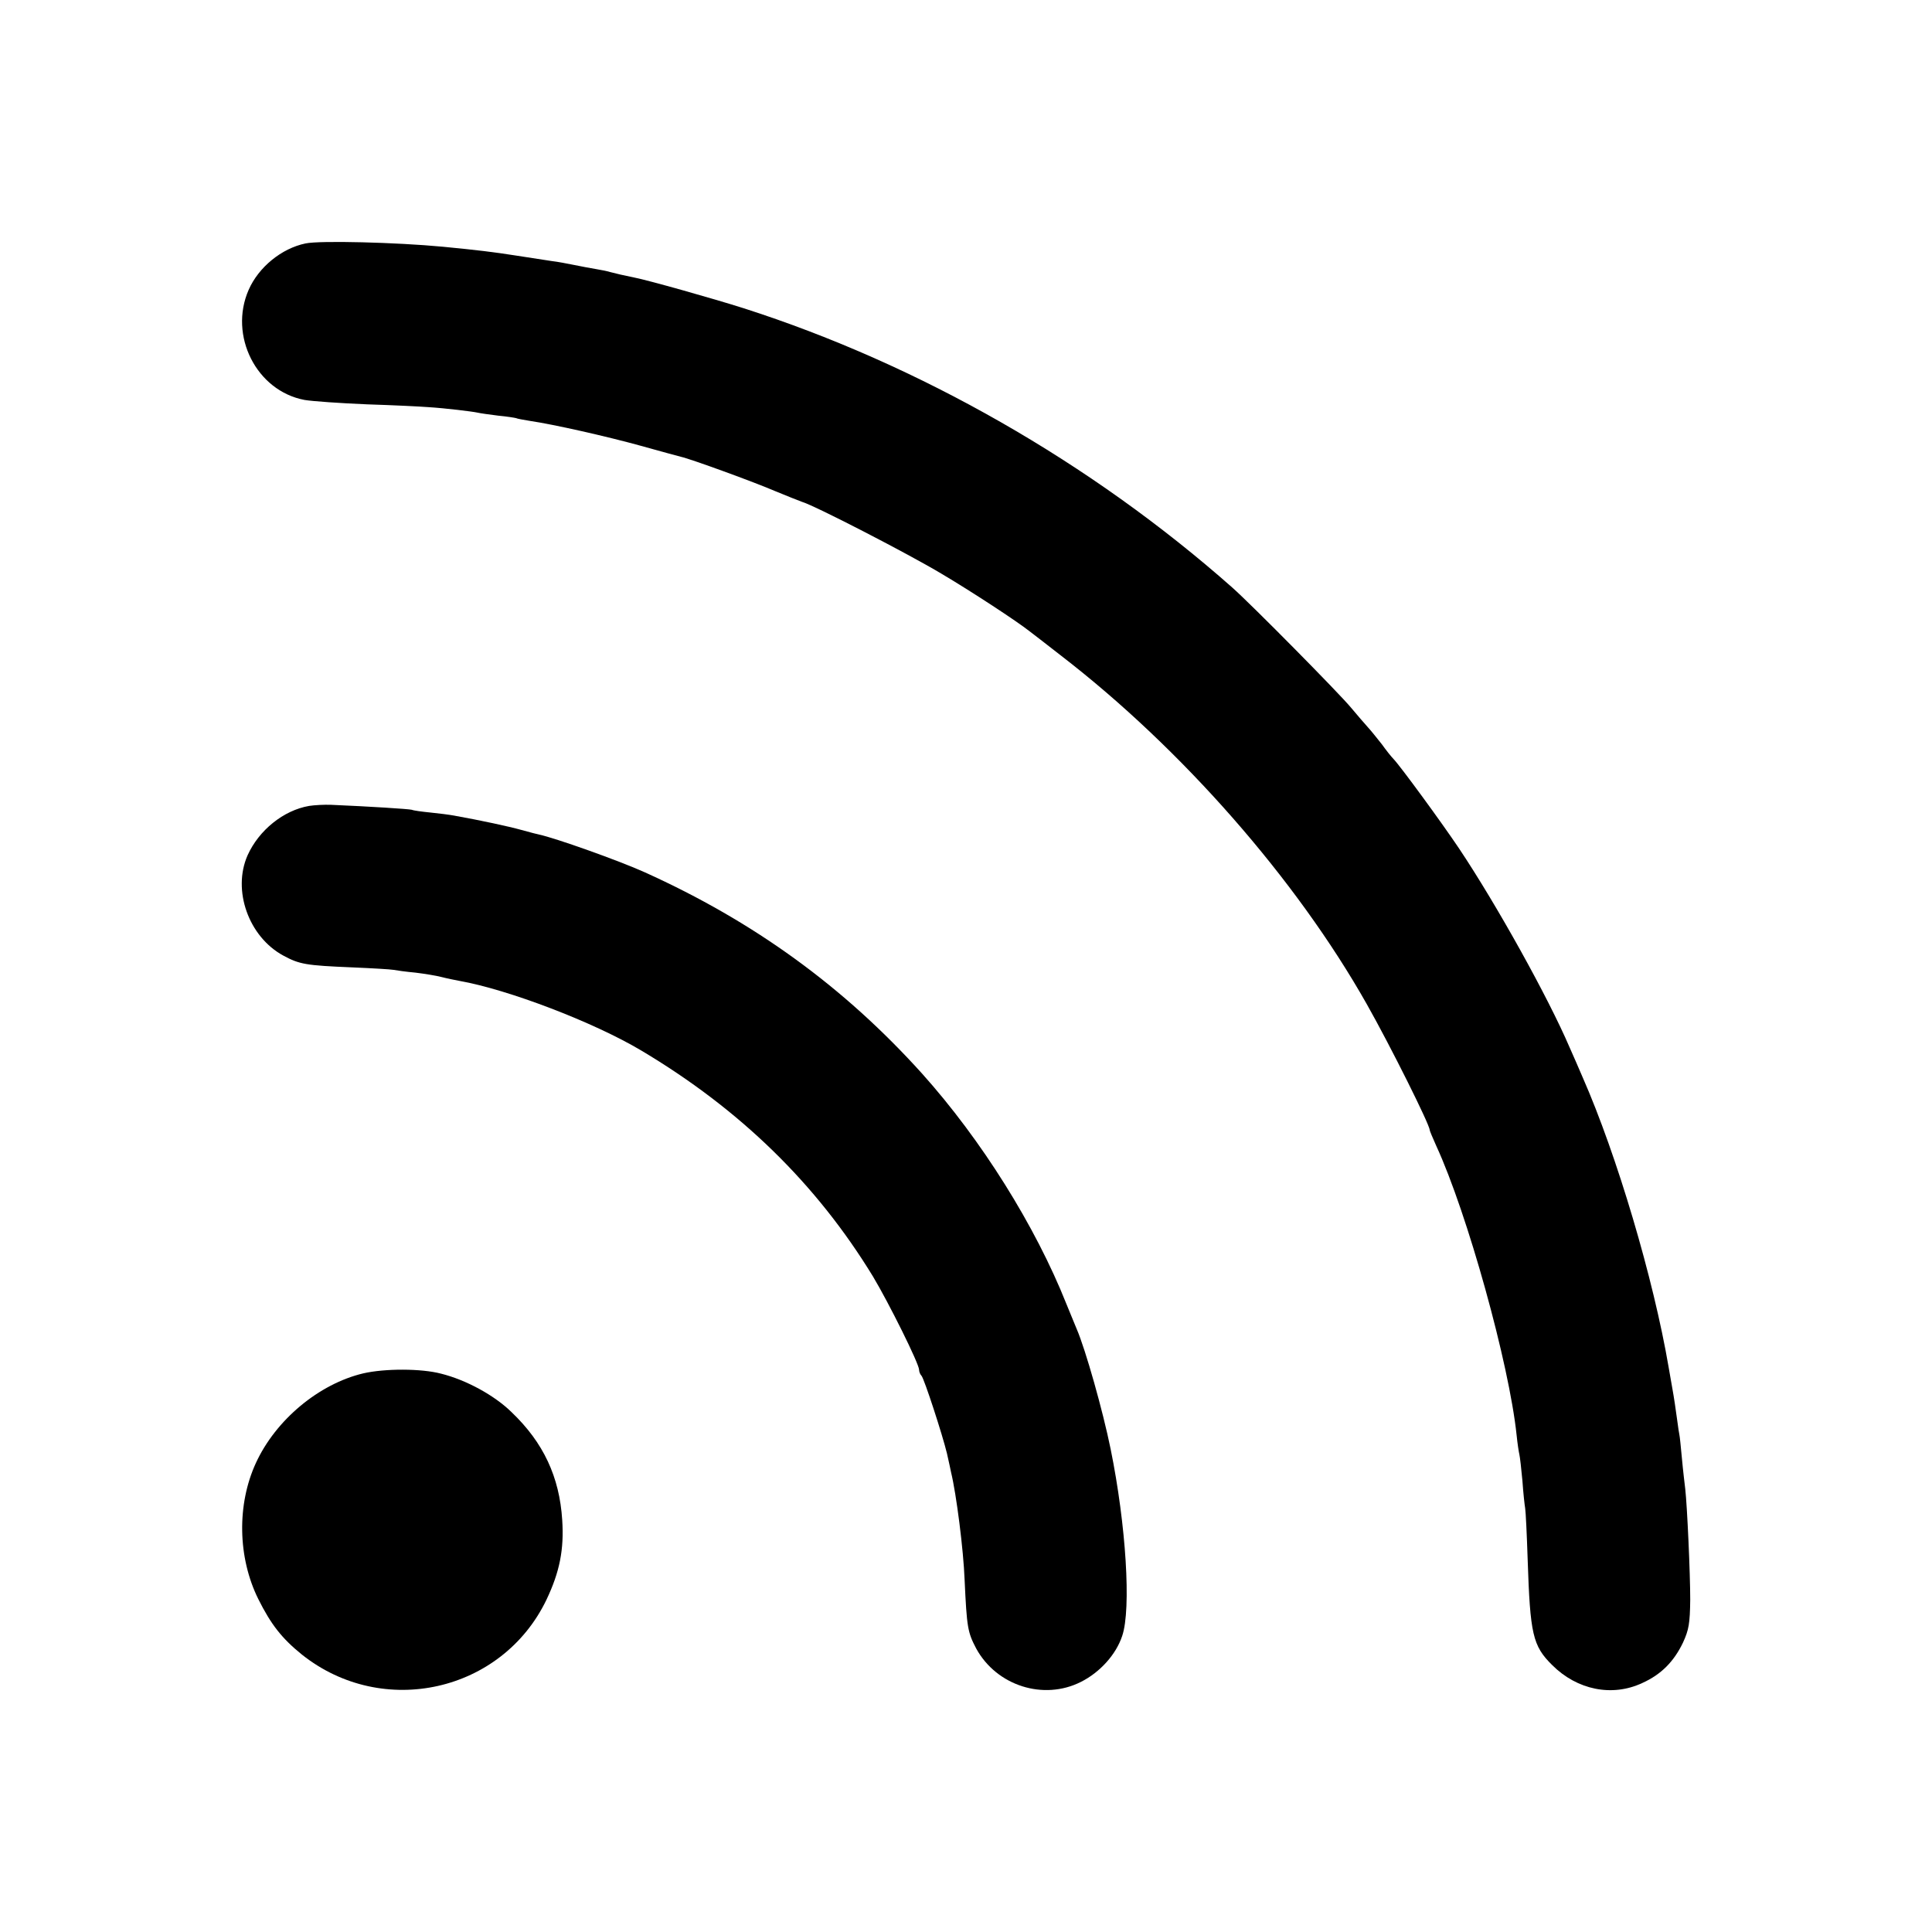
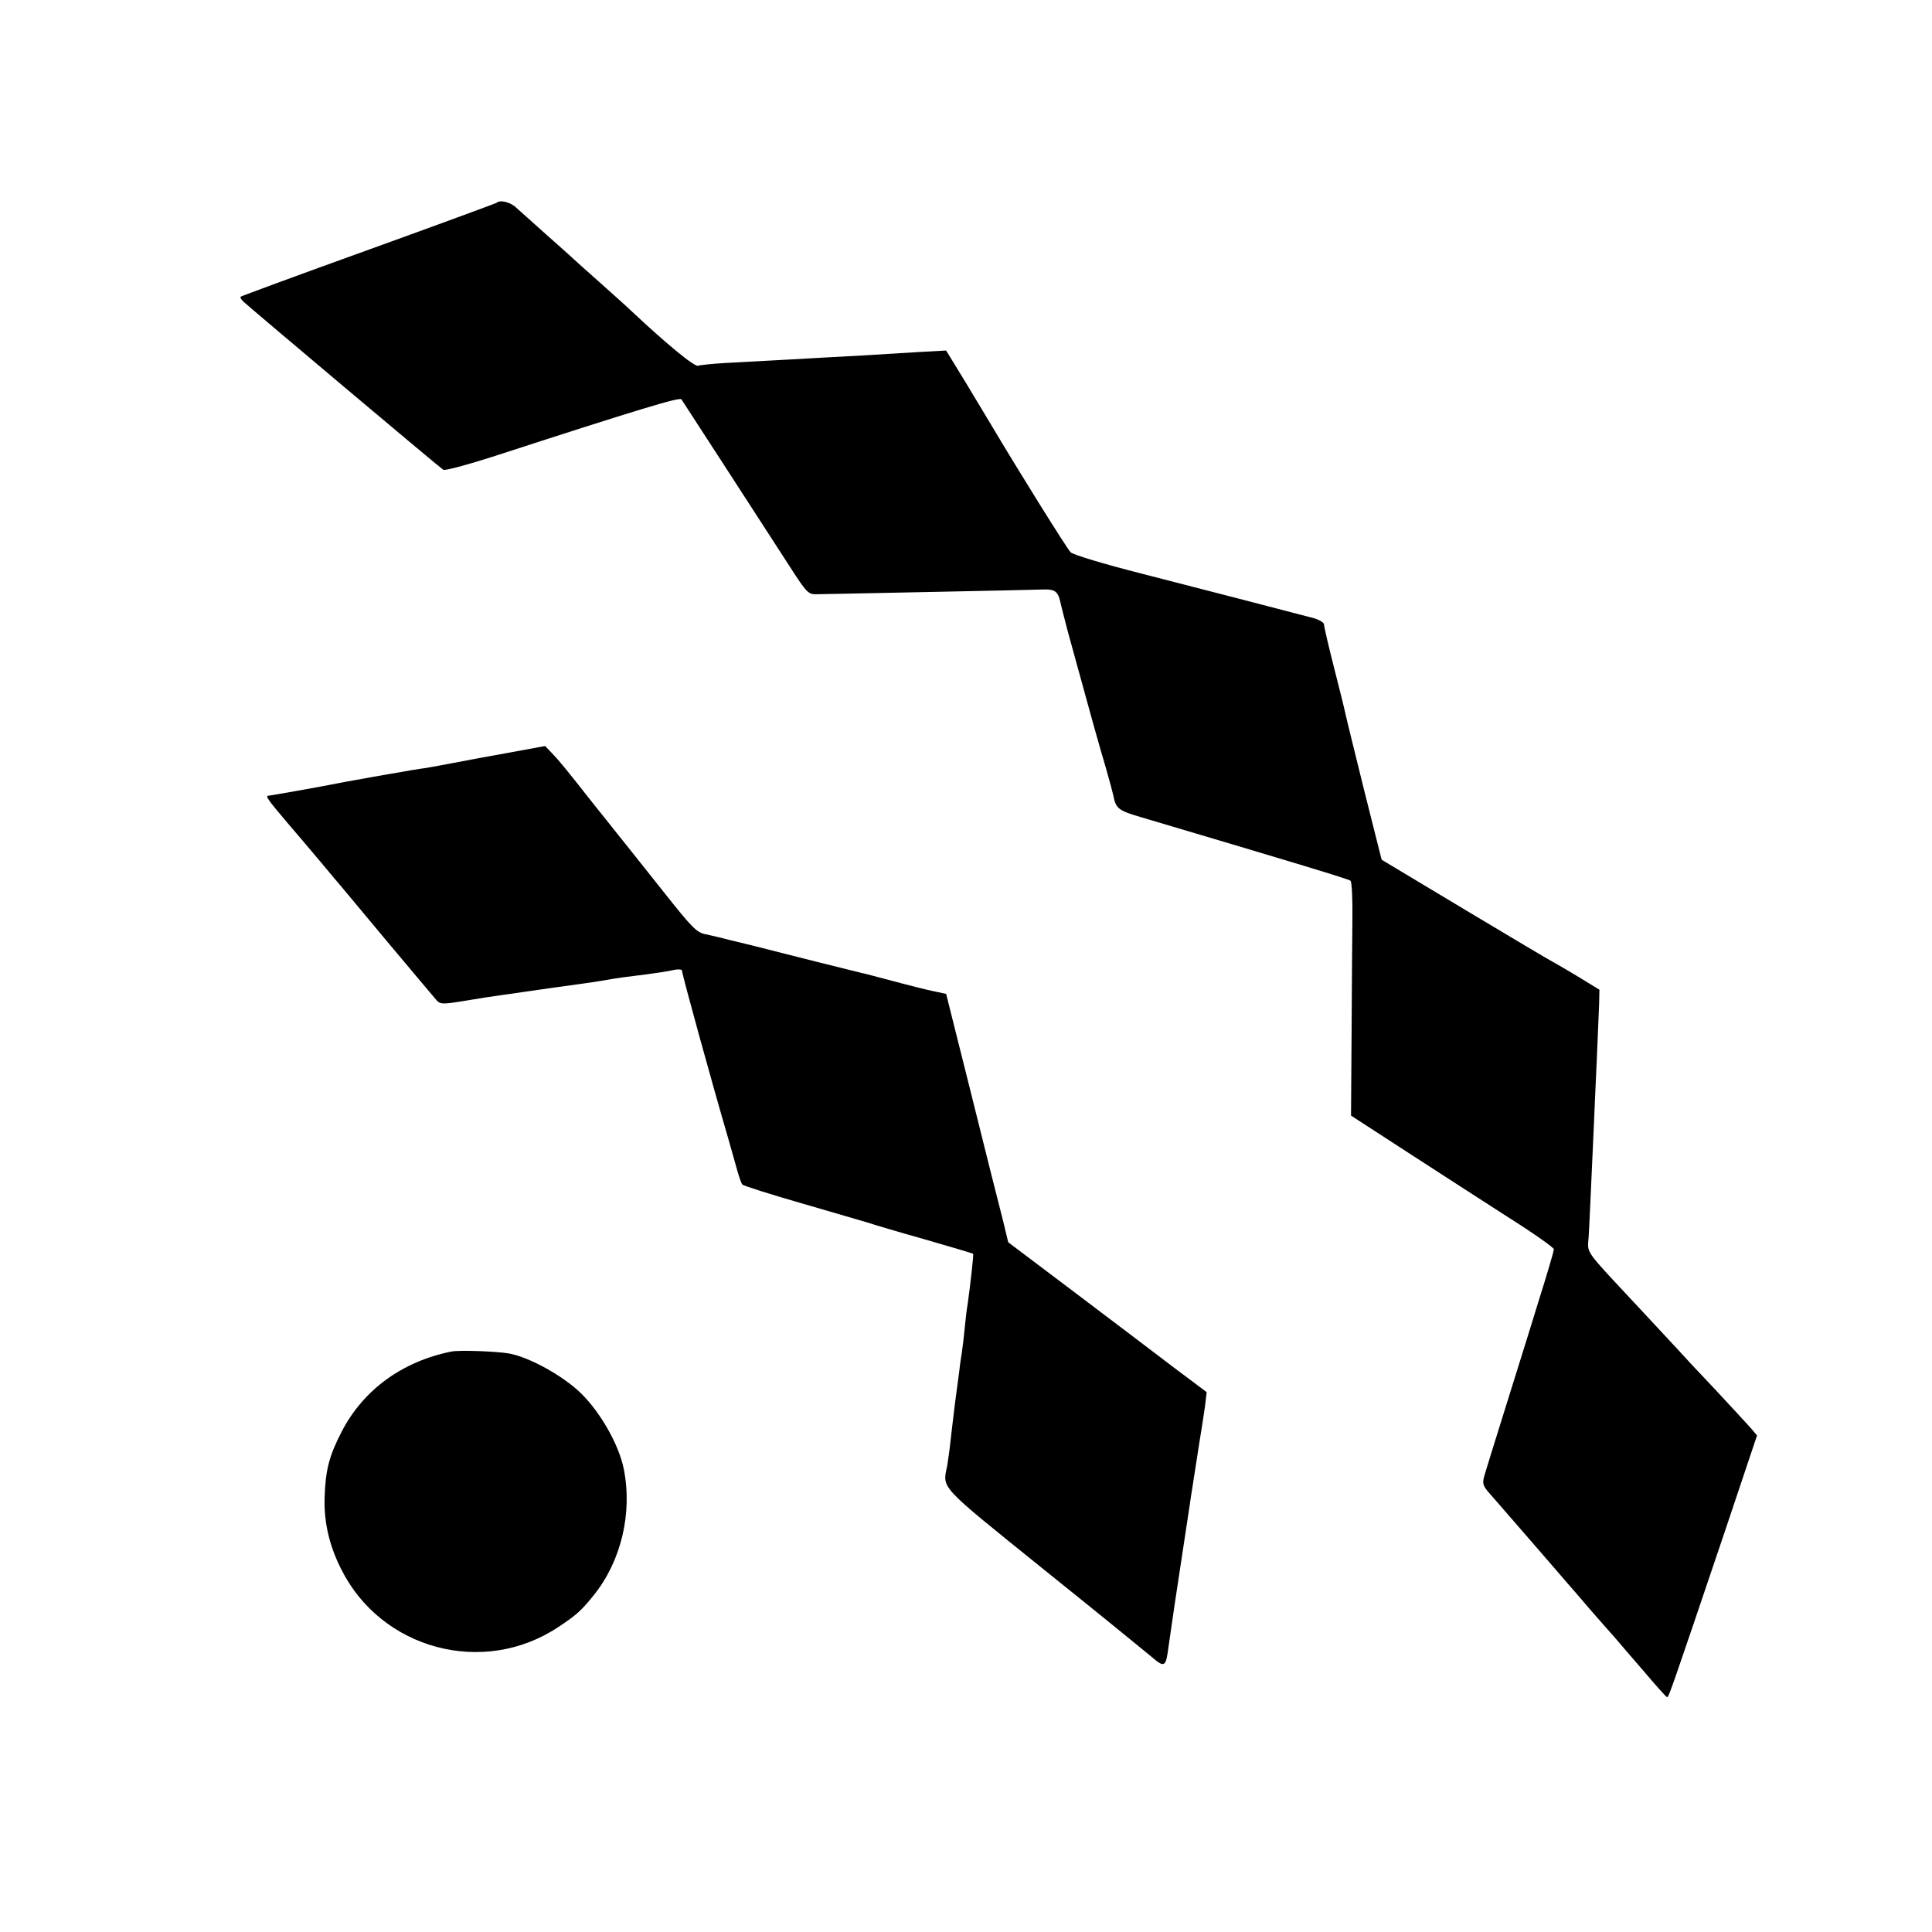
<svg xmlns="http://www.w3.org/2000/svg" version="1.0" width="700pt" height="700pt" viewBox="0 0 700 700" preserveAspectRatio="xMidYMid meet">
  <g transform="translate(0,700) scale(0.1,-0.1)" fill="#000000" stroke="none">
-     <path d="M1107 6118 c-87 -18 -170 -86 -206 -168 -73 -166 28 -366 202 -399 29 -5 131 -12 227 -16 96 -3 195 -8 220 -10 65 -4 162 -16 180 -20 8 -2 42 -7 75 -11 33 -3 62 -8 65 -9 3 -2 26 -6 50 -10 88 -13 278 -56 401 -90 68 -19 134 -37 146 -40 36 -8 264 -91 343 -125 41 -17 84 -34 95 -38 46 -13 390 -191 505 -260 110 -65 276 -174 320 -209 8 -6 60 -46 115 -89 437 -337 851 -809 1107 -1262 86 -152 228 -437 228 -456 0 -3 11 -29 24 -58 112 -243 264 -789 291 -1048 3 -30 8 -62 10 -70 2 -8 7 -51 11 -95 3 -44 8 -89 10 -100 2 -11 6 -94 9 -185 9 -271 18 -313 89 -383 90 -90 217 -116 326 -65 69 31 115 78 148 147 21 46 25 69 26 155 0 97 -11 339 -18 401 -2 17 -8 66 -12 110 -4 44 -8 82 -9 85 -1 3 -5 30 -9 60 -4 30 -11 78 -16 105 -5 28 -11 64 -14 80 -55 323 -188 770 -311 1050 -14 33 -36 83 -48 110 -78 182 -265 518 -400 720 -63 94 -213 299 -238 325 -8 8 -27 32 -42 53 -16 20 -38 48 -50 61 -12 13 -40 46 -62 72 -42 51 -361 374 -430 435 -511 452 -1134 808 -1770 1012 -110 35 -348 102 -395 111 -39 8 -70 15 -88 20 -9 3 -33 8 -52 11 -19 3 -55 10 -80 15 -25 5 -61 12 -80 14 -19 3 -78 12 -130 20 -83 13 -141 20 -265 32 -169 16 -446 23 -498 12z" />
-     <path d="M1120 4080 c-93 -16 -182 -88 -223 -179 -56 -127 4 -295 129 -363 59 -32 82 -36 250 -43 72 -3 139 -7 150 -9 10 -2 46 -7 79 -10 33 -4 76 -11 95 -16 19 -5 49 -11 65 -14 175 -31 485 -149 658 -252 358 -213 635 -483 840 -819 57 -95 167 -316 167 -338 0 -7 4 -17 9 -22 10 -12 75 -211 92 -281 6 -27 13 -58 15 -69 19 -78 45 -281 49 -390 8 -172 11 -189 42 -248 74 -135 244 -189 379 -121 70 35 128 100 150 167 33 97 14 402 -42 677 -28 138 -91 361 -123 435 -5 11 -21 52 -37 90 -113 284 -308 595 -523 835 -283 314 -609 551 -1006 730 -93 42 -324 124 -381 136 -6 1 -36 9 -65 17 -47 13 -144 34 -244 52 -16 3 -55 8 -85 11 -30 3 -61 7 -68 10 -11 3 -152 12 -292 18 -25 1 -61 -1 -80 -4z" />
-     <path d="M1316 2024 c-160 -38 -317 -168 -389 -325 -69 -150 -66 -342 9 -493 46 -92 85 -142 158 -201 293 -233 725 -136 886 199 48 101 64 182 57 289 -10 156 -68 280 -183 390 -62 61 -164 117 -256 140 -72 19 -204 19 -282 1z" />
+     <path d="M1799 6265 c-3 -2 -212 -79 -464 -170 -253 -91 -461 -168 -463 -170 -3 -2 2 -10 9 -17 22 -21 713 -603 725 -610 6 -4 84 17 175 46 542 176 682 218 688 209 7 -11 291 -448 392 -605 63 -98 68 -102 100 -101 19 0 198 4 399 8 201 4 387 8 413 9 51 2 61 -5 71 -55 3 -13 14 -55 24 -94 78 -285 116 -422 139 -498 14 -49 26 -94 27 -100 9 -47 18 -54 104 -79 563 -167 748 -223 755 -229 5 -4 8 -67 7 -140 -1 -74 -2 -264 -3 -423 l-2 -288 205 -133 c113 -73 278 -180 367 -237 89 -56 162 -108 163 -114 0 -7 -25 -92 -56 -190 -30 -99 -85 -273 -121 -389 -36 -115 -70 -225 -75 -242 -8 -29 -5 -37 20 -65 16 -18 82 -94 146 -168 64 -74 125 -144 134 -155 10 -11 47 -54 82 -95 36 -41 75 -86 88 -100 12 -14 59 -69 105 -122 45 -53 84 -97 87 -97 6 -1 12 16 208 596 l118 352 -20 24 c-12 13 -71 78 -132 143 -62 65 -125 133 -140 150 -16 17 -76 82 -134 144 -205 220 -188 195 -184 259 3 48 8 167 19 406 1 33 6 134 10 225 4 91 8 187 9 215 l1 49 -70 43 c-38 23 -79 47 -90 53 -11 5 -157 92 -324 192 l-305 183 -63 250 c-34 138 -65 263 -68 278 -3 15 -22 92 -42 170 -20 78 -36 148 -36 155 0 6 -16 16 -36 22 -98 26 -412 107 -626 162 -134 34 -247 68 -256 77 -13 13 -189 295 -288 462 -9 15 -49 82 -89 148 l-74 121 -91 -5 c-209 -13 -246 -15 -342 -20 -112 -6 -225 -13 -364 -20 -52 -3 -97 -8 -101 -10 -11 -7 -112 76 -239 195 -14 14 -67 61 -116 105 -50 44 -92 82 -95 85 -3 3 -45 41 -95 85 -49 44 -101 90 -114 102 -21 21 -60 30 -72 18z" />
+     <path d="M1850 4274 c-69 -12 -164 -30 -211 -39 -47 -9 -101 -19 -120 -21 -19 -3 -45 -7 -59 -10 -14 -2 -63 -11 -110 -19 -47 -9 -97 -17 -110 -20 -91 -18 -257 -47 -267 -48 -13 0 -4 -13 69 -99 25 -29 76 -89 113 -133 37 -44 74 -89 84 -100 9 -11 86 -103 171 -205 85 -101 162 -193 170 -202 13 -16 22 -17 80 -8 102 17 112 18 160 25 25 3 56 8 70 10 28 4 166 24 220 31 51 7 91 14 120 19 14 2 48 7 75 10 93 12 110 15 138 21 15 3 27 2 28 -3 1 -16 108 -405 169 -613 10 -36 24 -85 31 -110 7 -25 15 -48 19 -52 3 -4 100 -35 215 -68 116 -34 224 -65 240 -70 17 -6 108 -33 204 -60 96 -28 176 -51 177 -53 2 -2 -10 -111 -20 -182 -3 -16 -8 -57 -11 -90 -3 -33 -8 -71 -10 -85 -2 -14 -7 -43 -9 -65 -3 -22 -10 -76 -16 -120 -5 -44 -13 -105 -16 -135 -3 -30 -9 -71 -12 -90 -17 -85 -35 -66 343 -371 193 -155 370 -299 395 -320 50 -43 54 -41 64 36 17 119 24 167 52 350 13 88 27 175 29 193 3 17 8 49 11 70 3 20 12 75 19 122 8 47 17 108 21 135 l6 51 -124 93 c-68 52 -229 174 -359 272 l-236 178 -20 83 c-12 46 -63 248 -113 450 l-92 367 -52 11 c-28 6 -73 18 -101 25 -122 32 -139 37 -154 40 -9 2 -81 20 -161 40 -80 20 -190 48 -245 62 -55 13 -104 25 -110 27 -5 1 -27 6 -48 11 -33 6 -50 24 -153 154 -64 80 -129 162 -144 181 -16 19 -60 76 -100 125 -111 141 -133 168 -160 196 l-25 26 -125 -23z" />
+     <path d="M1635 2103 c-178 -36 -319 -139 -397 -290 -46 -89 -59 -140 -62 -243 -2 -86 17 -170 60 -255 145 -291 515 -391 787 -210 65 43 83 59 128 115 100 124 141 298 109 458 -18 88 -83 202 -153 272 -65 64 -187 132 -262 146 -46 8 -181 13 -210 7z" />
  </g>
</svg>
